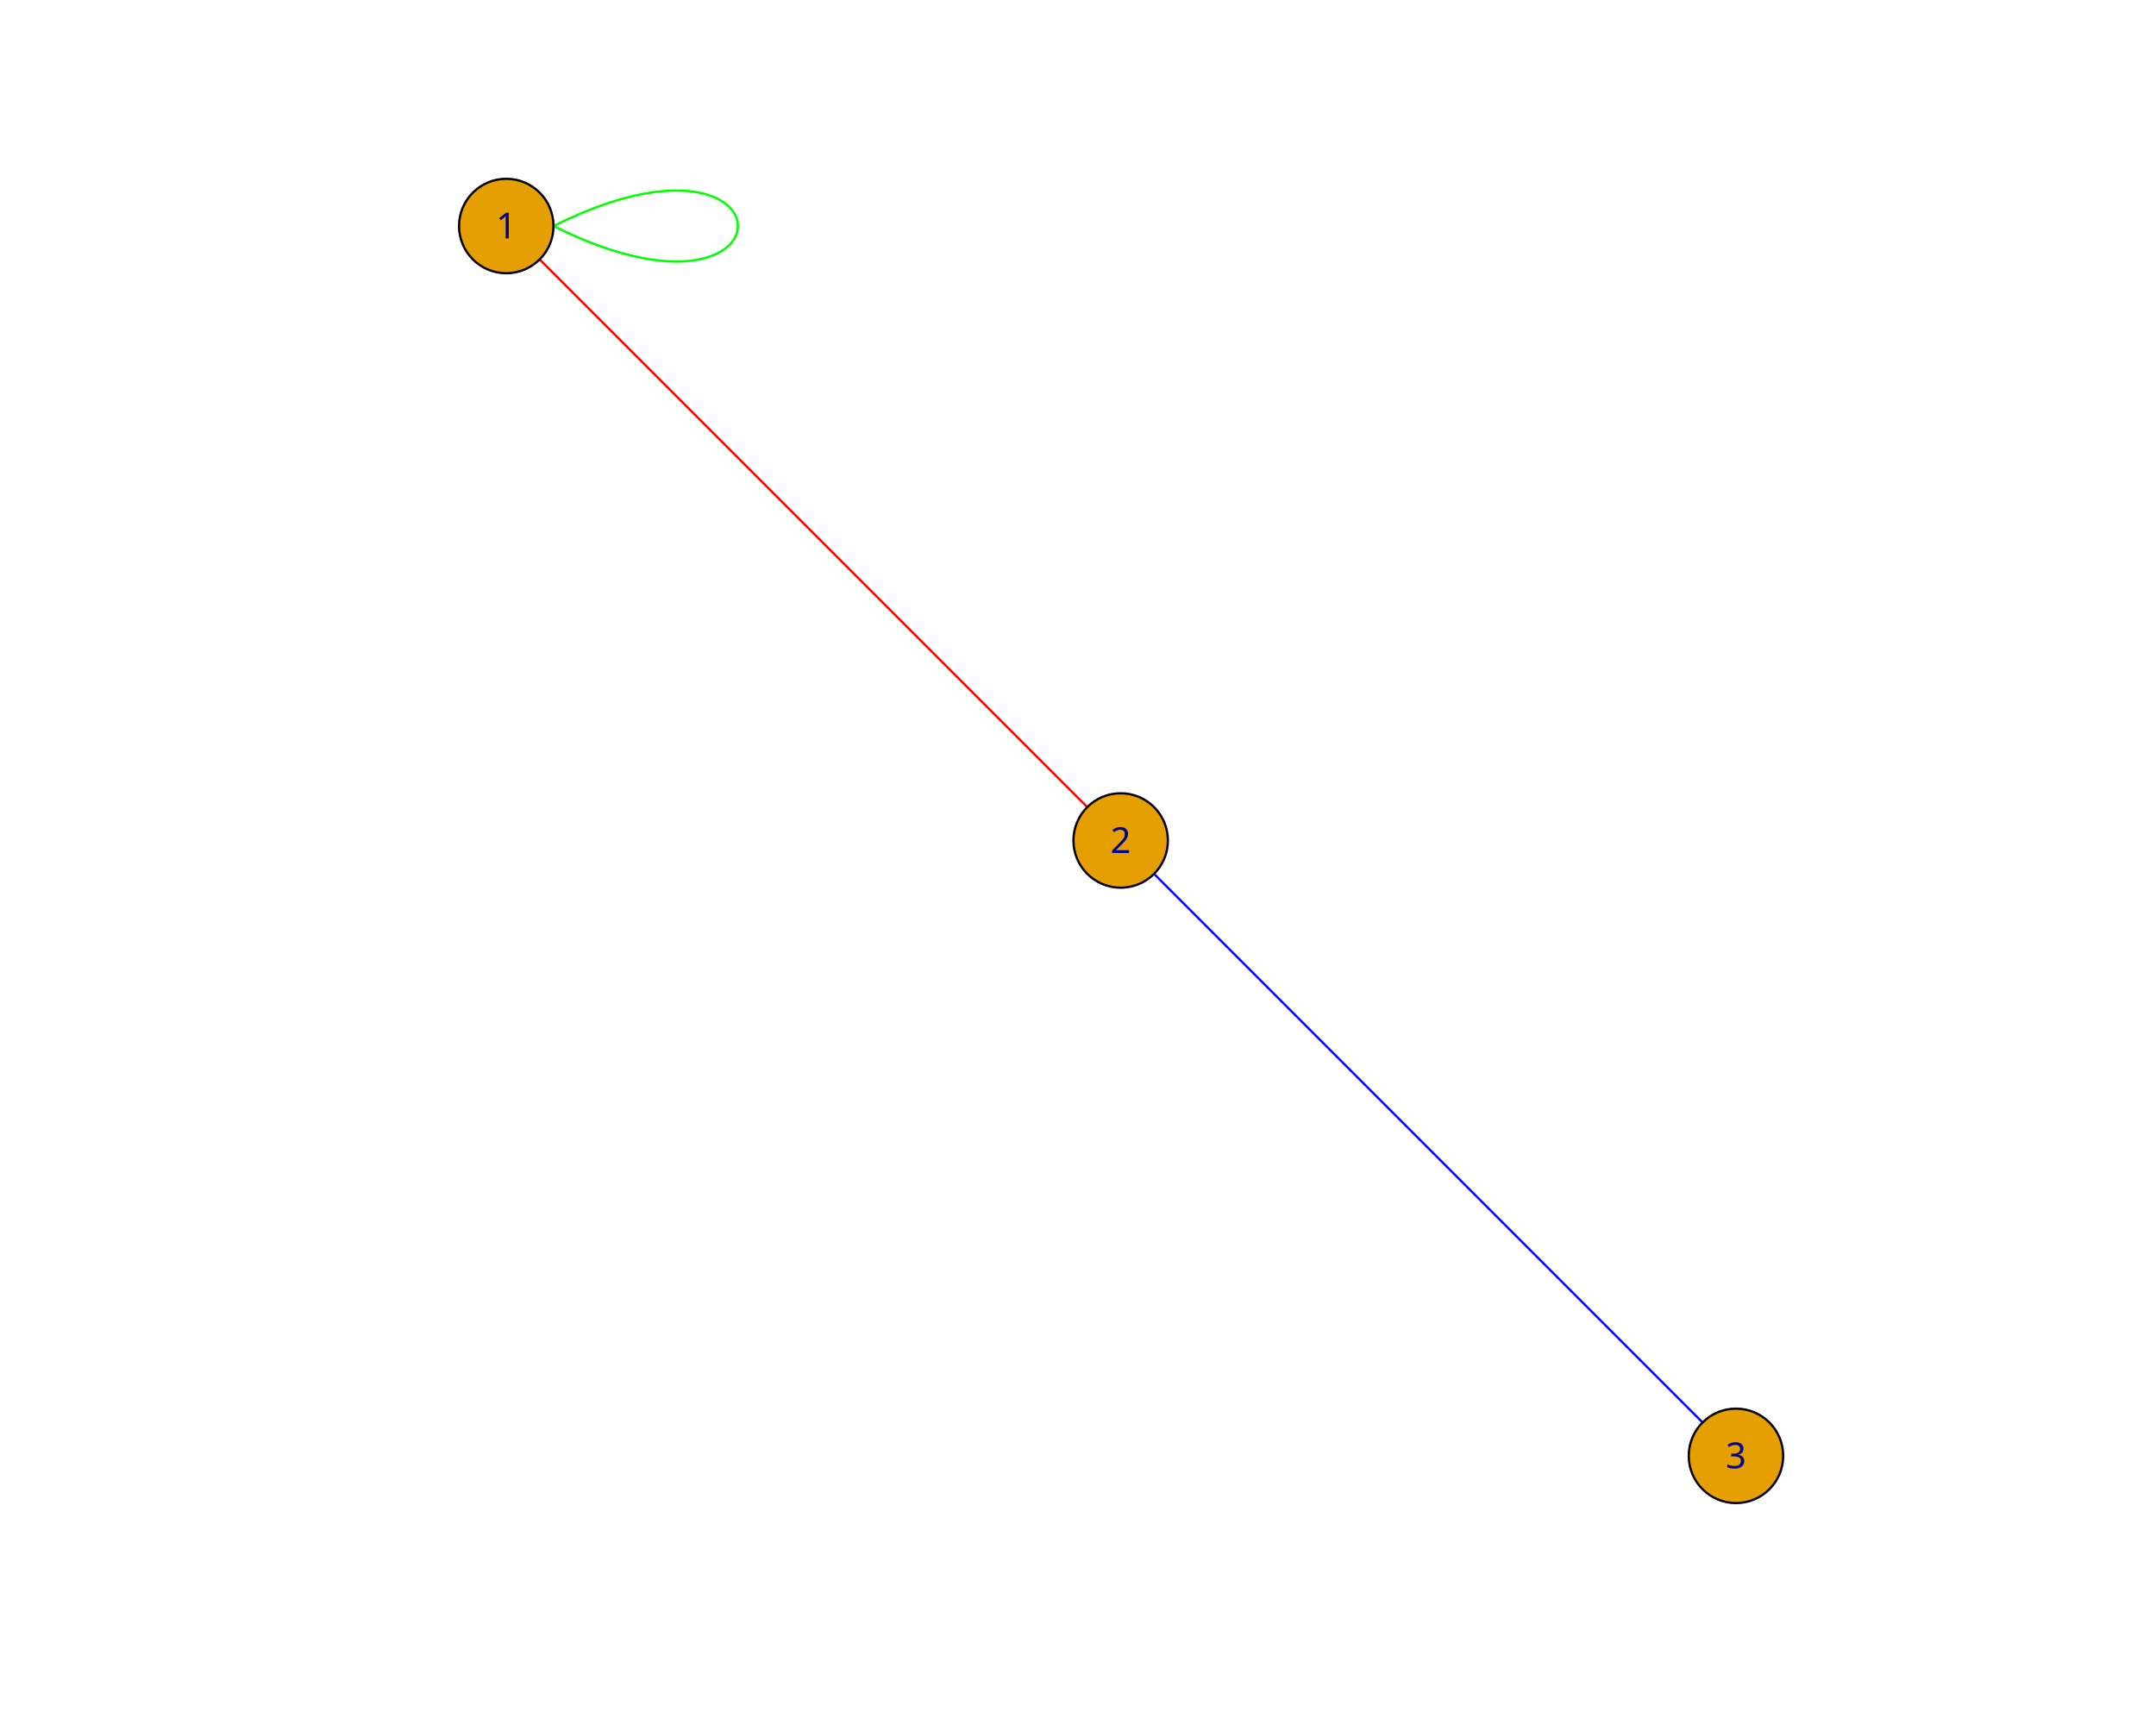
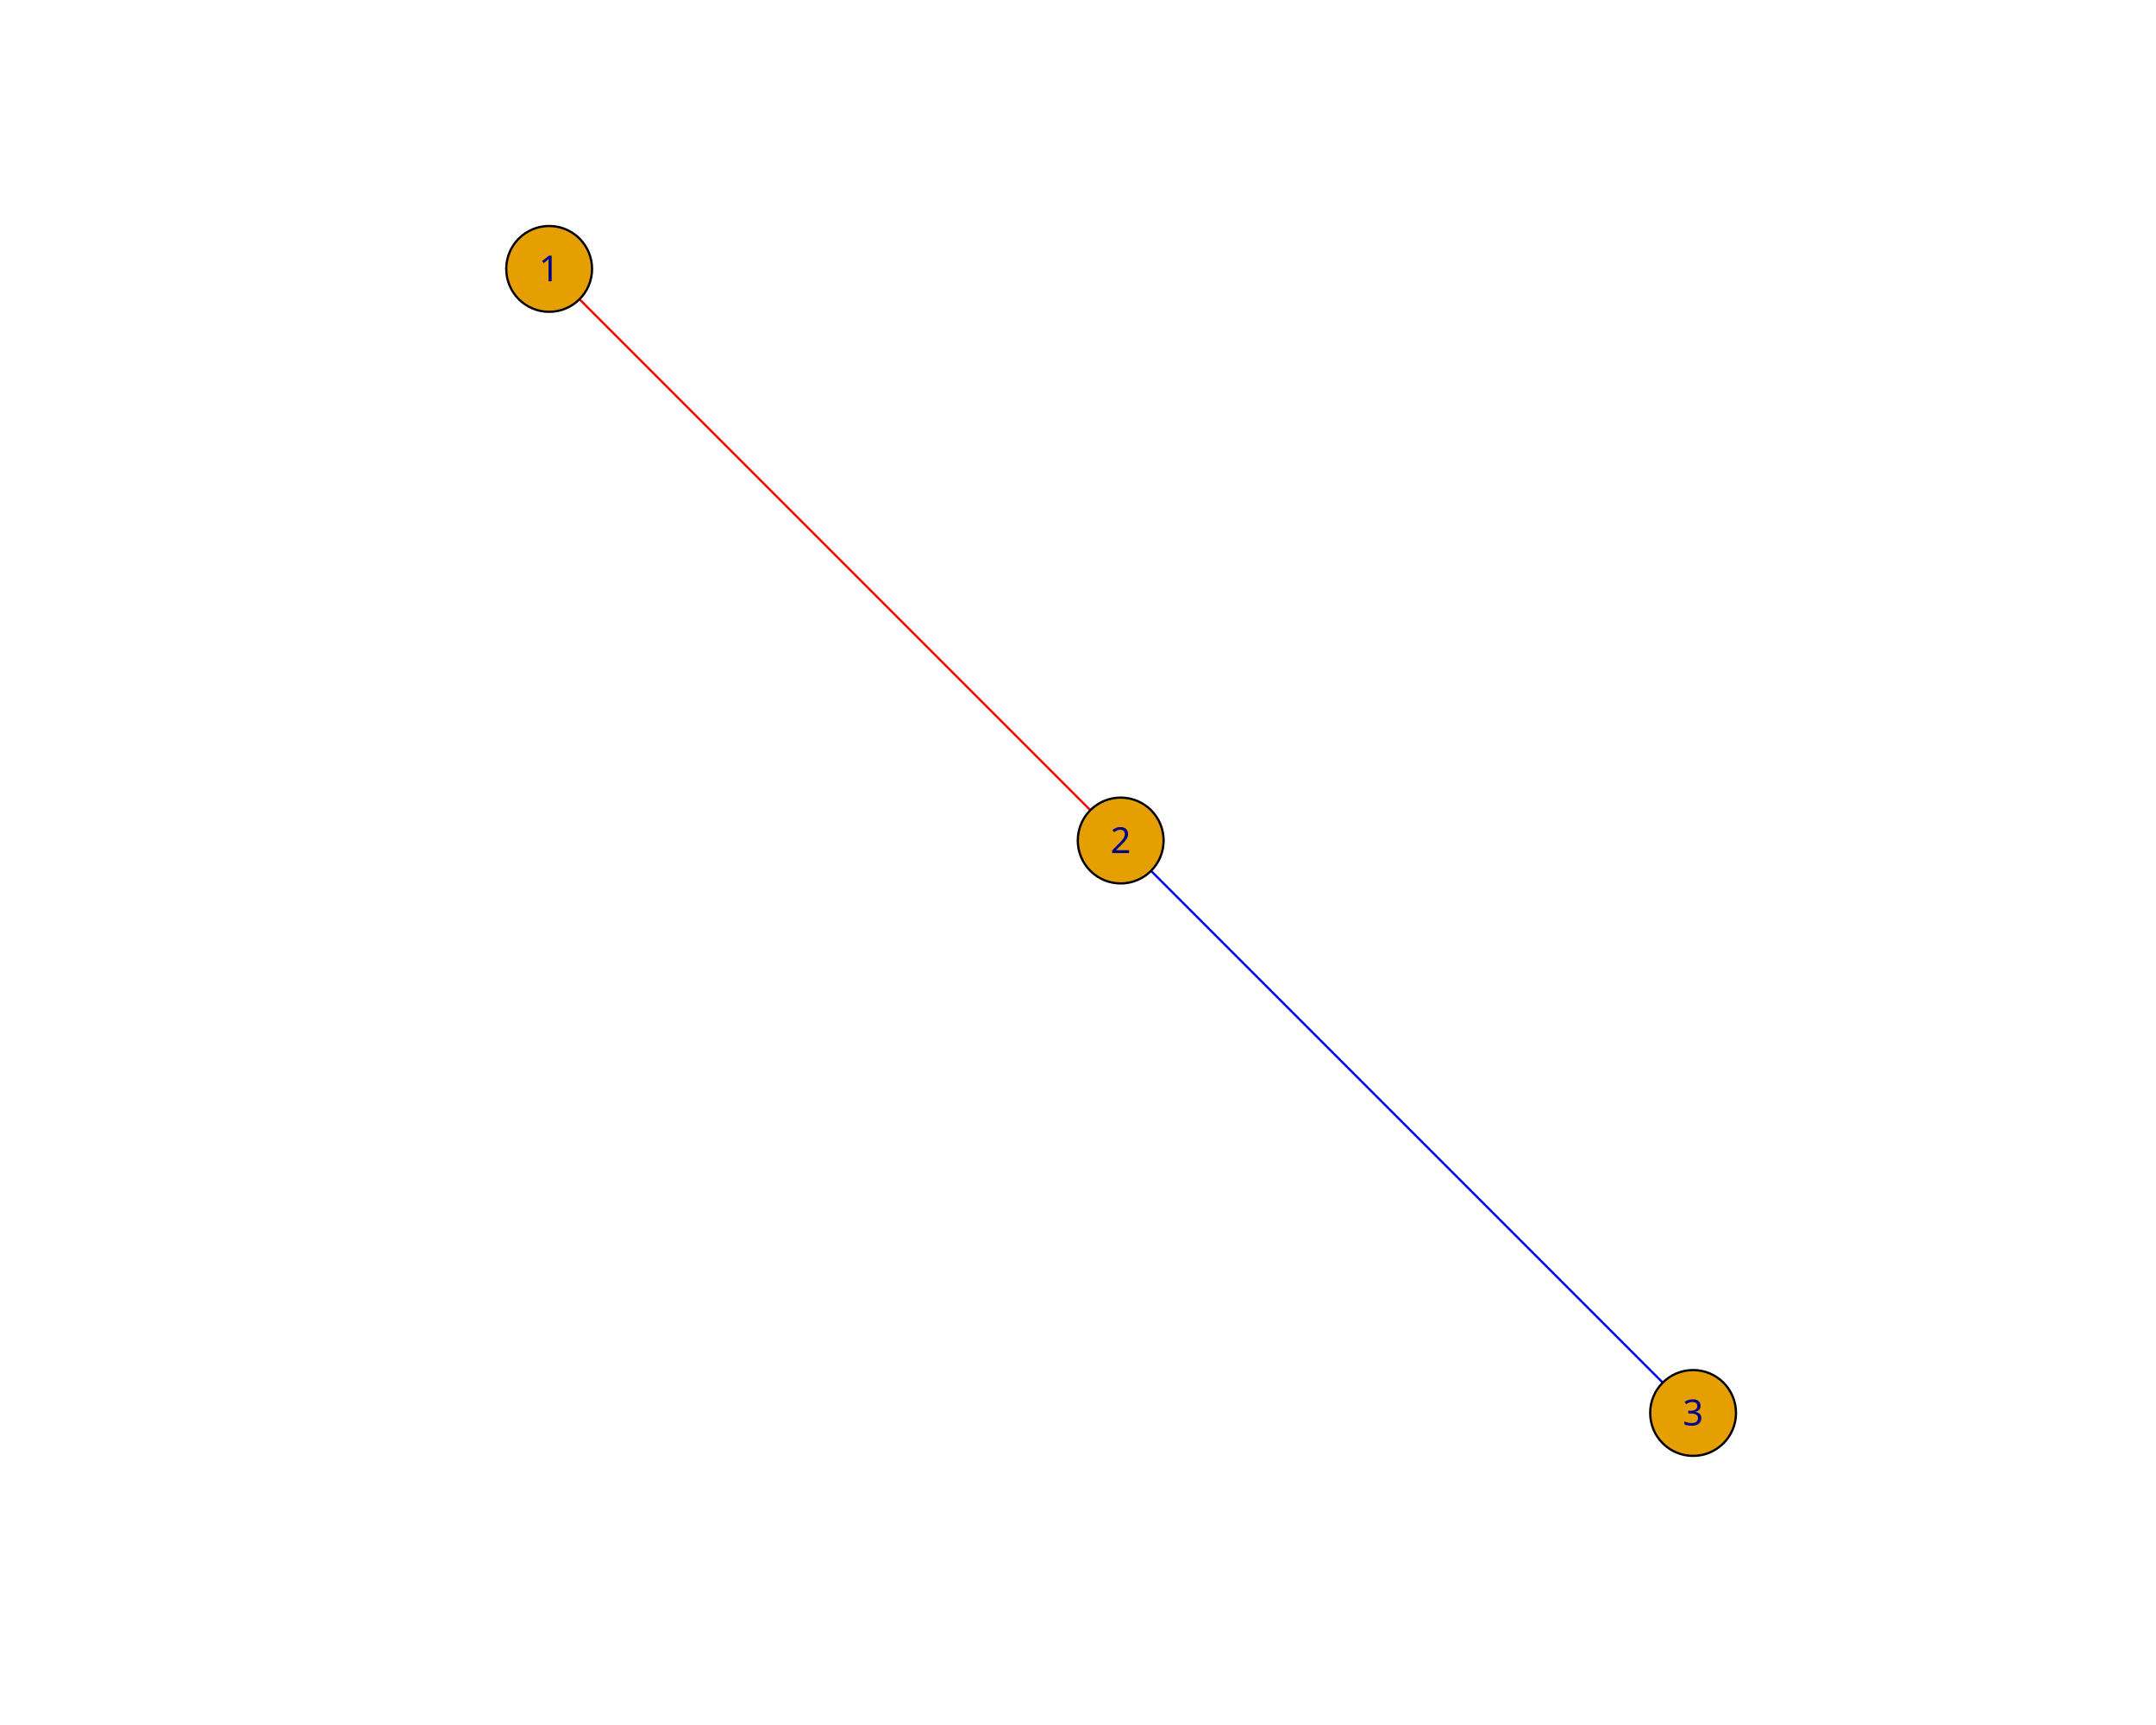
<svg xmlns="http://www.w3.org/2000/svg" class="svglite" data-engine-version="2.0" width="720.00pt" height="576.00pt" viewBox="0 0 720.00 576.00">
  <defs>
    <style type="text/css">
    .svglite line, .svglite polyline, .svglite polygon, .svglite path, .svglite rect, .svglite circle {
      fill: none;
      stroke: #000000;
      stroke-linecap: round;
      stroke-linejoin: round;
      stroke-miterlimit: 10.00;
    }
  </style>
  </defs>
  <rect width="100%" height="100%" style="stroke: none; fill: #FFFFFF;" />
  <defs>
    <clipPath id="cpMC4wMHw3MjAuMDB8MC4wMHw1NzYuMDA=">
      <rect x="0.00" y="0.00" width="720.00" height="576.00" />
    </clipPath>
  </defs>
  <g clip-path="url(#cpMC4wMHw3MjAuMDB8MC4wMHw1NzYuMDA=)">
</g>
  <defs>
    <clipPath id="cpNTkuMDR8Njg5Ljc2fDU5LjA0fDUwMi41Ng==">
      <rect x="59.04" y="59.04" width="630.72" height="443.52" />
    </clipPath>
  </defs>
  <g clip-path="url(#cpNTkuMDR8Njg5Ljc2fDU5LjA0fDUwMi41Ng==)">
-     <polygon points="184.83,75.47 189.76,73.10 194.48,71.04 199.00,69.25 203.31,67.74 207.41,66.48 211.31,65.47 215.01,64.69 218.50,64.13 221.78,63.78 224.86,63.62 227.73,63.65 230.40,63.84 232.86,64.19 235.12,64.69 237.17,65.32 239.02,66.07 240.66,66.92 242.10,67.87 243.33,68.90 244.36,70.00 245.18,71.16 245.79,72.36 246.20,73.59 246.41,74.84 246.41,76.09 246.20,77.35 245.79,78.58 245.18,79.78 244.36,80.93 243.33,82.03 242.10,83.06 240.66,84.01 239.02,84.87 237.17,85.61 235.12,86.24 232.86,86.74 230.40,87.09 227.73,87.29 224.86,87.31 221.78,87.15 218.50,86.80 215.01,86.24 211.31,85.46 207.41,84.45 203.31,83.19 199.00,81.68 194.48,79.90 189.76,77.83 184.83,75.47 " style="stroke-width: 0.75; stroke: #00FF00; fill: none;" />
-     <line x1="180.22" y1="86.62" x2="363.10" y2="269.50" style="stroke-width: 0.75; stroke: #FF0000;" />
-     <line x1="385.40" y1="291.80" x2="568.58" y2="474.98" style="stroke-width: 0.75; stroke: #0000FF;" />
-     <circle cx="169.07" cy="75.47" r="15.77" style="stroke-width: 0.75; fill: #E69F00;" />
-     <circle cx="374.25" cy="280.65" r="15.77" style="stroke-width: 0.75; fill: #E69F00;" />
-     <circle cx="579.73" cy="486.13" r="15.77" style="stroke-width: 0.75; fill: #E69F00;" />
+     <polygon points="3048.51,89.79 3053.09,87.59 3057.48,85.67 3061.68,84.01 3065.69,82.60 3069.51,81.43 3073.14,80.49 3076.57,79.77 3079.82,79.25 3082.88,78.92 3085.74,78.77 3088.41,78.80 3090.89,78.98 3093.19,79.31 3095.29,79.77 3097.20,80.35 3098.91,81.05 3100.44,81.84 3101.78,82.73 3102.92,83.68 3103.88,84.71 3104.64,85.78 3105.21,86.90 3105.60,88.04 3105.79,89.21 3105.79,90.38 3105.60,91.54 3105.21,92.69 3104.64,93.80 3103.88,94.88 3102.92,95.90 3101.78,96.86 3100.44,97.74 3098.91,98.54 3097.20,99.23 3095.29,99.82 3093.19,100.28 3090.89,100.61 3088.41,100.79 3085.74,100.81 3082.88,100.66 3079.82,100.34 3076.57,99.82 3073.14,99.09 3069.51,98.15 3065.69,96.98 3061.68,95.57 3057.48,93.91 3053.09,91.99 3048.51,89.79 " style="stroke-width: 0.75; stroke: #00FF00; fill: none;" />
+     <line x1="193.52" y1="99.92" x2="364.13" y2="270.53" style="stroke-width: 0.75; stroke: #FF0000;" />
+     <line x1="384.39" y1="290.79" x2="555.28" y2="461.68" style="stroke-width: 0.75; stroke: #0000FF;" />
+     <circle cx="183.39" cy="89.79" r="14.33" style="stroke-width: 0.75; fill: #E69F00;" />
+     <circle cx="374.26" cy="280.66" r="14.33" style="stroke-width: 0.75; fill: #E69F00;" />
+     <circle cx="565.41" cy="471.81" r="14.33" style="stroke-width: 0.75; fill: #E69F00;" />
  </g>
  <g clip-path="url(#cpMC4wMHw3MjAuMDB8MC4wMHw1NzYuMDA=)">
-     <text x="169.07" y="79.60" text-anchor="middle" style="font-size: 12.00px; fill: #00008B; font-family: sans;" textLength="6.67px" lengthAdjust="spacingAndGlyphs">1</text>
-     <text x="374.25" y="284.84" text-anchor="middle" style="font-size: 12.00px; fill: #00008B; font-family: sans;" textLength="6.67px" lengthAdjust="spacingAndGlyphs">2</text>
-     <text x="579.73" y="490.27" text-anchor="middle" style="font-size: 12.00px; fill: #00008B; font-family: sans;" textLength="6.67px" lengthAdjust="spacingAndGlyphs">3</text>
+     <text x="183.39" y="93.92" text-anchor="middle" style="font-size: 12.00px; fill: #00008B; font-family: sans;" textLength="6.67px" lengthAdjust="spacingAndGlyphs">1</text>
+     <text x="374.26" y="284.85" text-anchor="middle" style="font-size: 12.00px; fill: #00008B; font-family: sans;" textLength="6.67px" lengthAdjust="spacingAndGlyphs">2</text>
+     <text x="565.41" y="475.94" text-anchor="middle" style="font-size: 12.00px; fill: #00008B; font-family: sans;" textLength="6.67px" lengthAdjust="spacingAndGlyphs">3</text>
  </g>
</svg>
